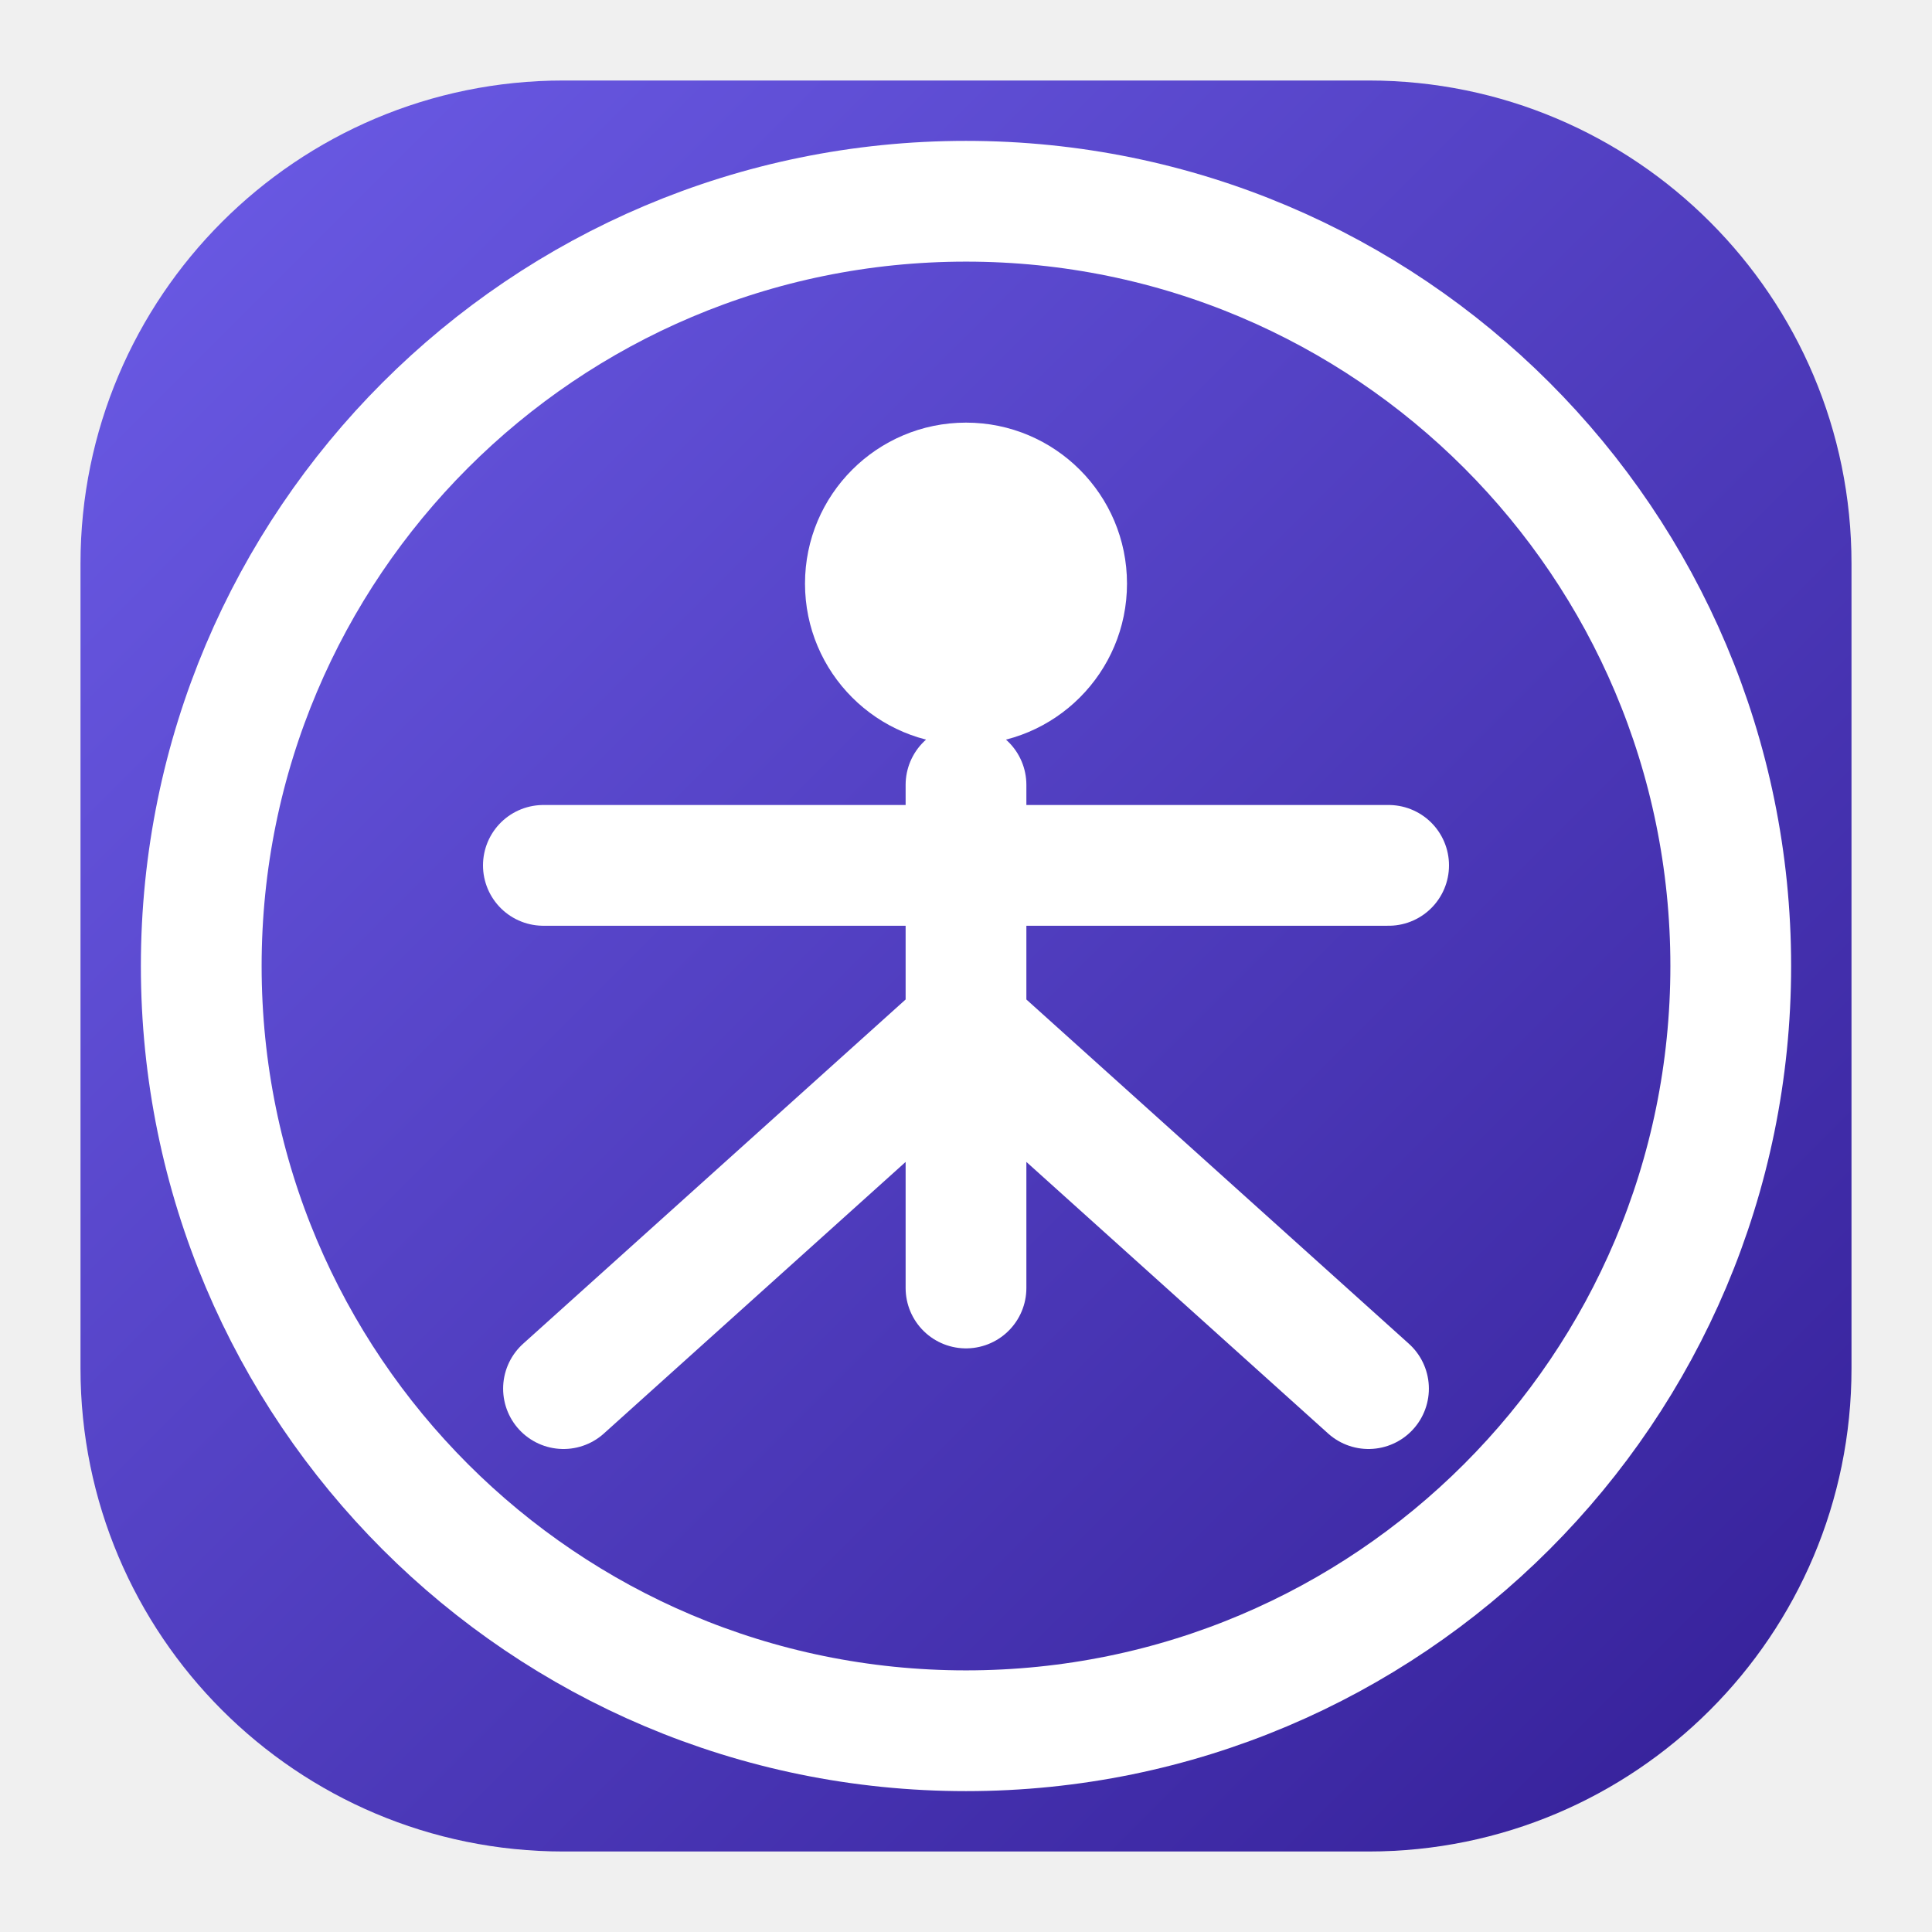
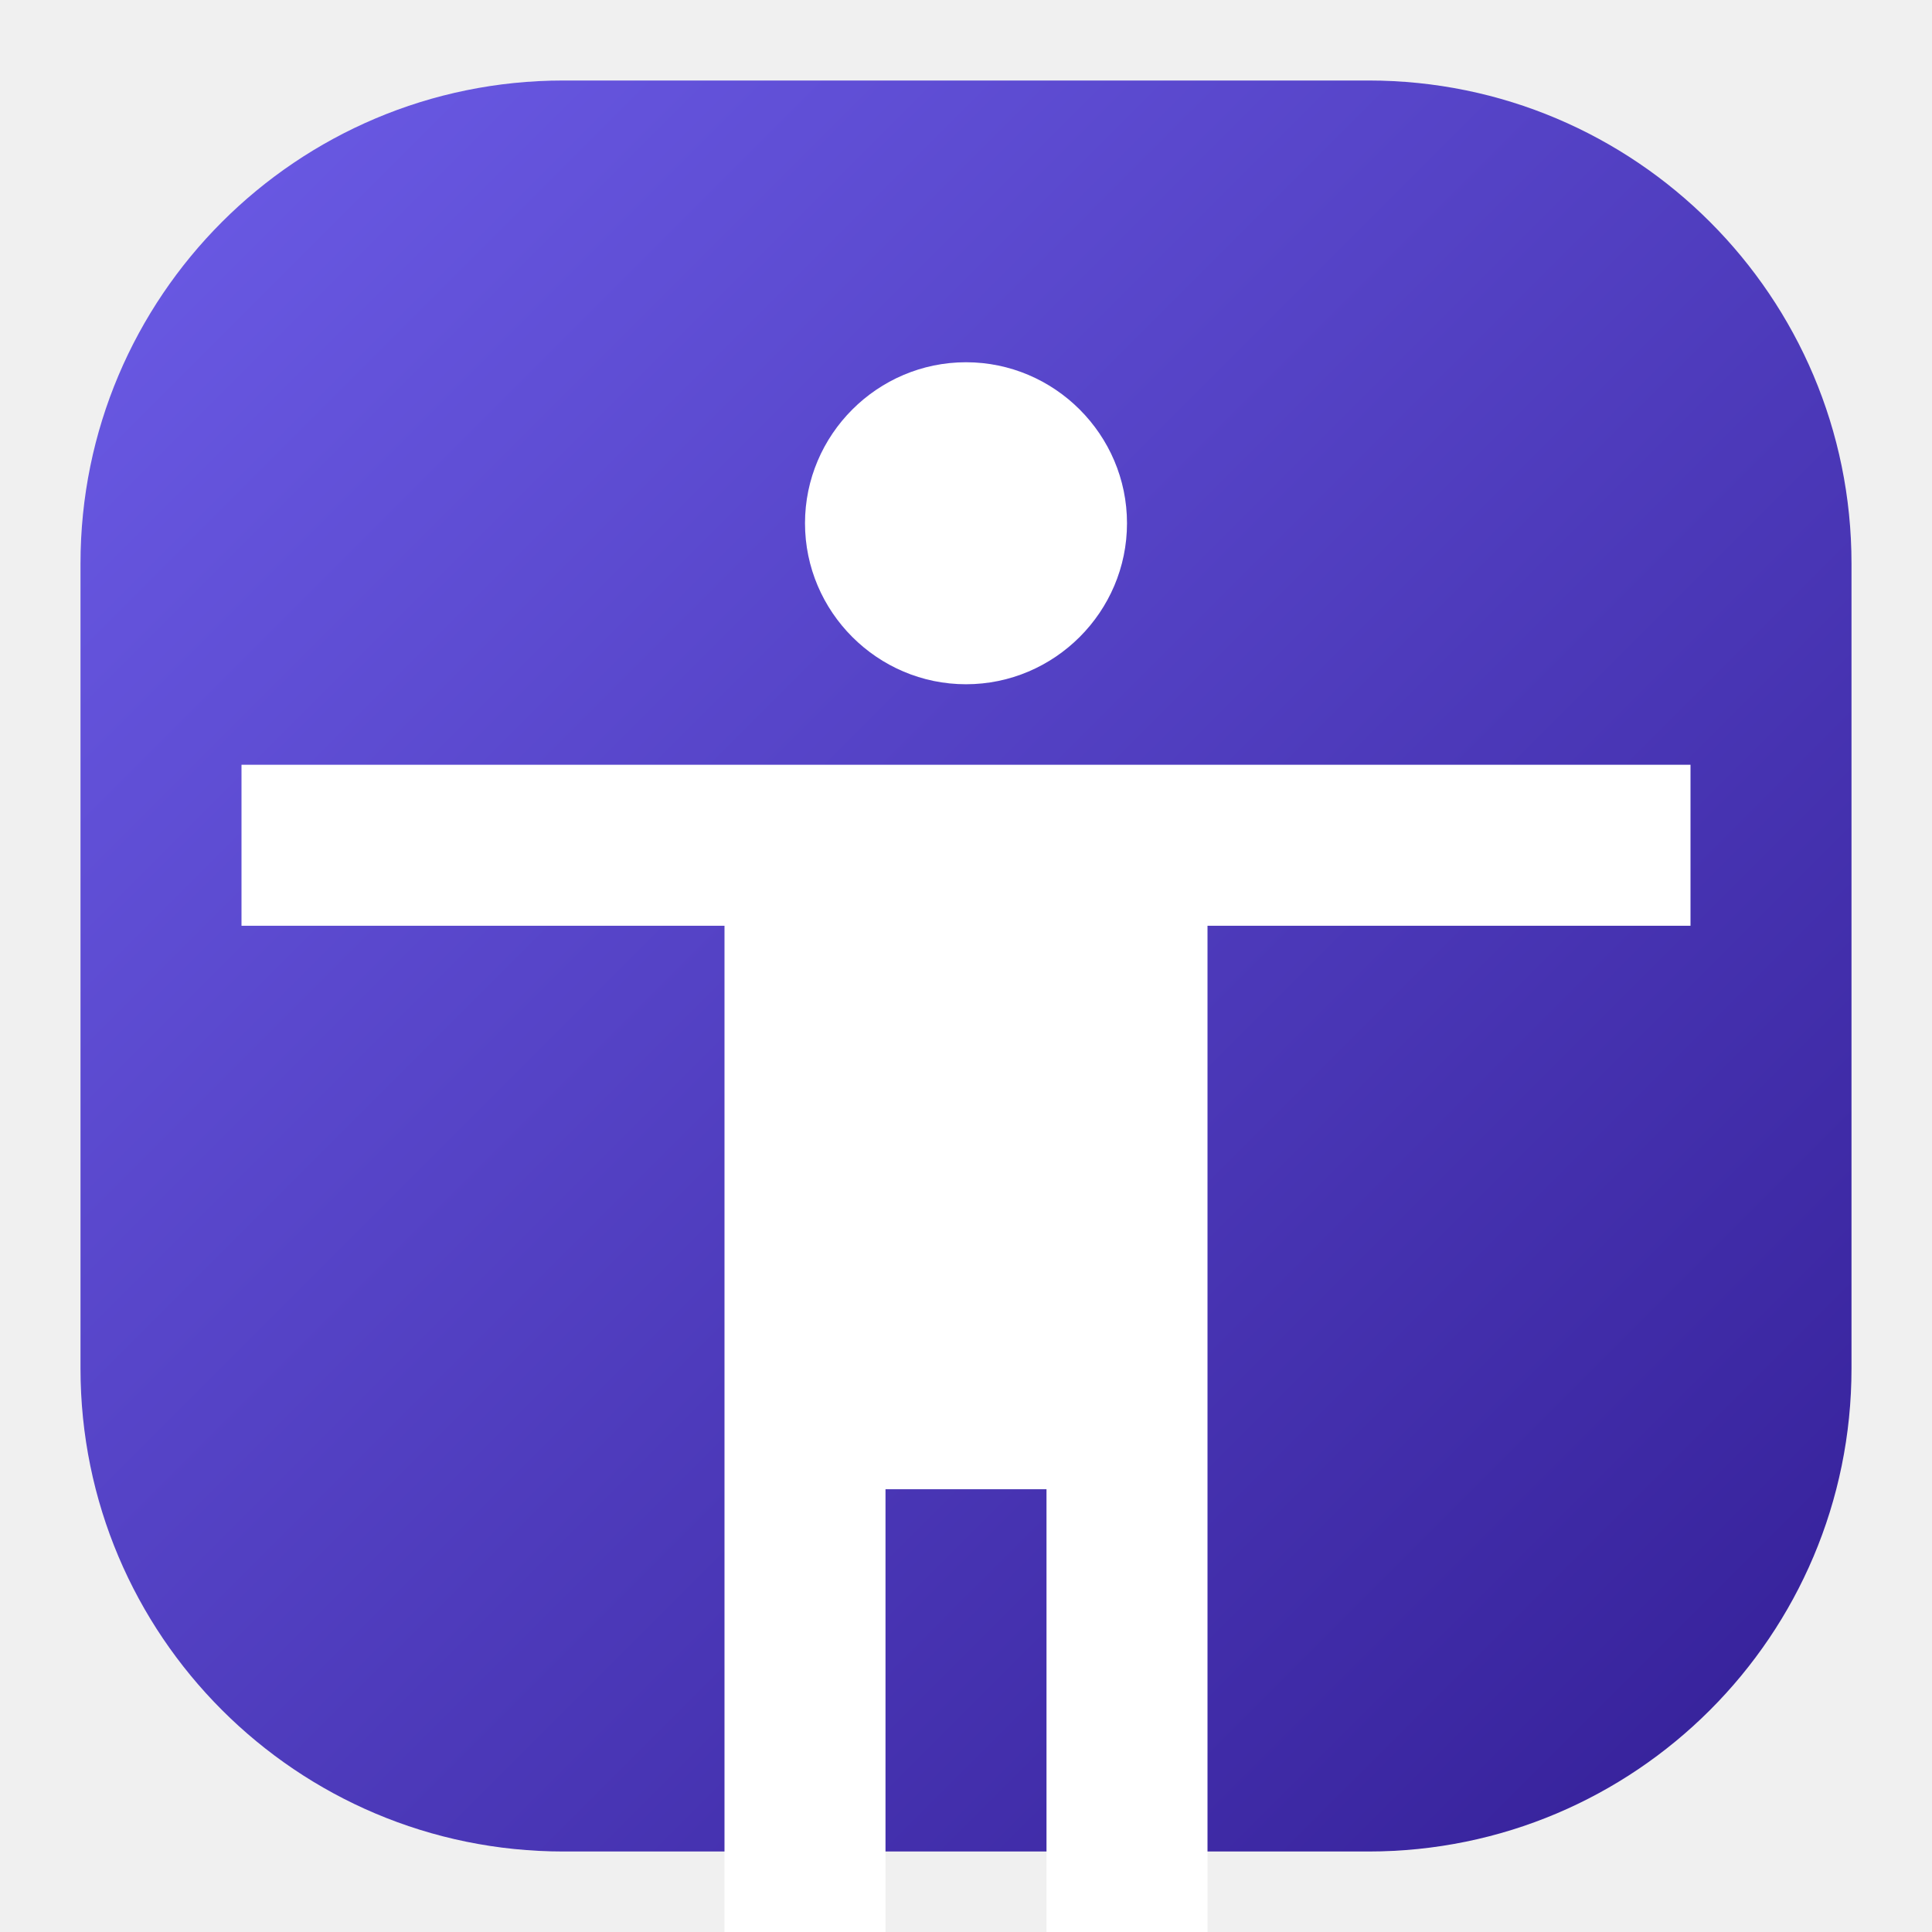
<svg xmlns="http://www.w3.org/2000/svg" viewBox="0 0 48 48">
  <defs>
    <linearGradient id="g" x1="0" y1="0" x2="1" y2="1">
      <stop offset="0" stop-color="#6c5ce7" />
      <stop offset="1" stop-color="#341f97" />
    </linearGradient>
  </defs>
  <rect x="2" y="2" width="44" height="44" rx="12" fill="url(#g)" />
-   <g fill="none" stroke="#ffffff" stroke-width="3" stroke-linecap="round" stroke-linejoin="round">
-     <circle cx="24" cy="24" r="19" />
-     <circle cx="24" cy="14.5" r="4" fill="#ffffff" stroke="none" />
-     <path d="M24 19.5V32M24 25.5L14 34.5M24 25.5L34 34.5M13.5 21.5h21" />
-   </g>
+   <path fill="#ffffff" d="M24 9c2.2 0 4 1.8 4 4s-1.8 4-4 4-4-1.8-4-4 1.8-4 4-4zm18 14h-12v26h-4v-12h-4v12h-4V23H6v-4h36v4z" />
</svg>
